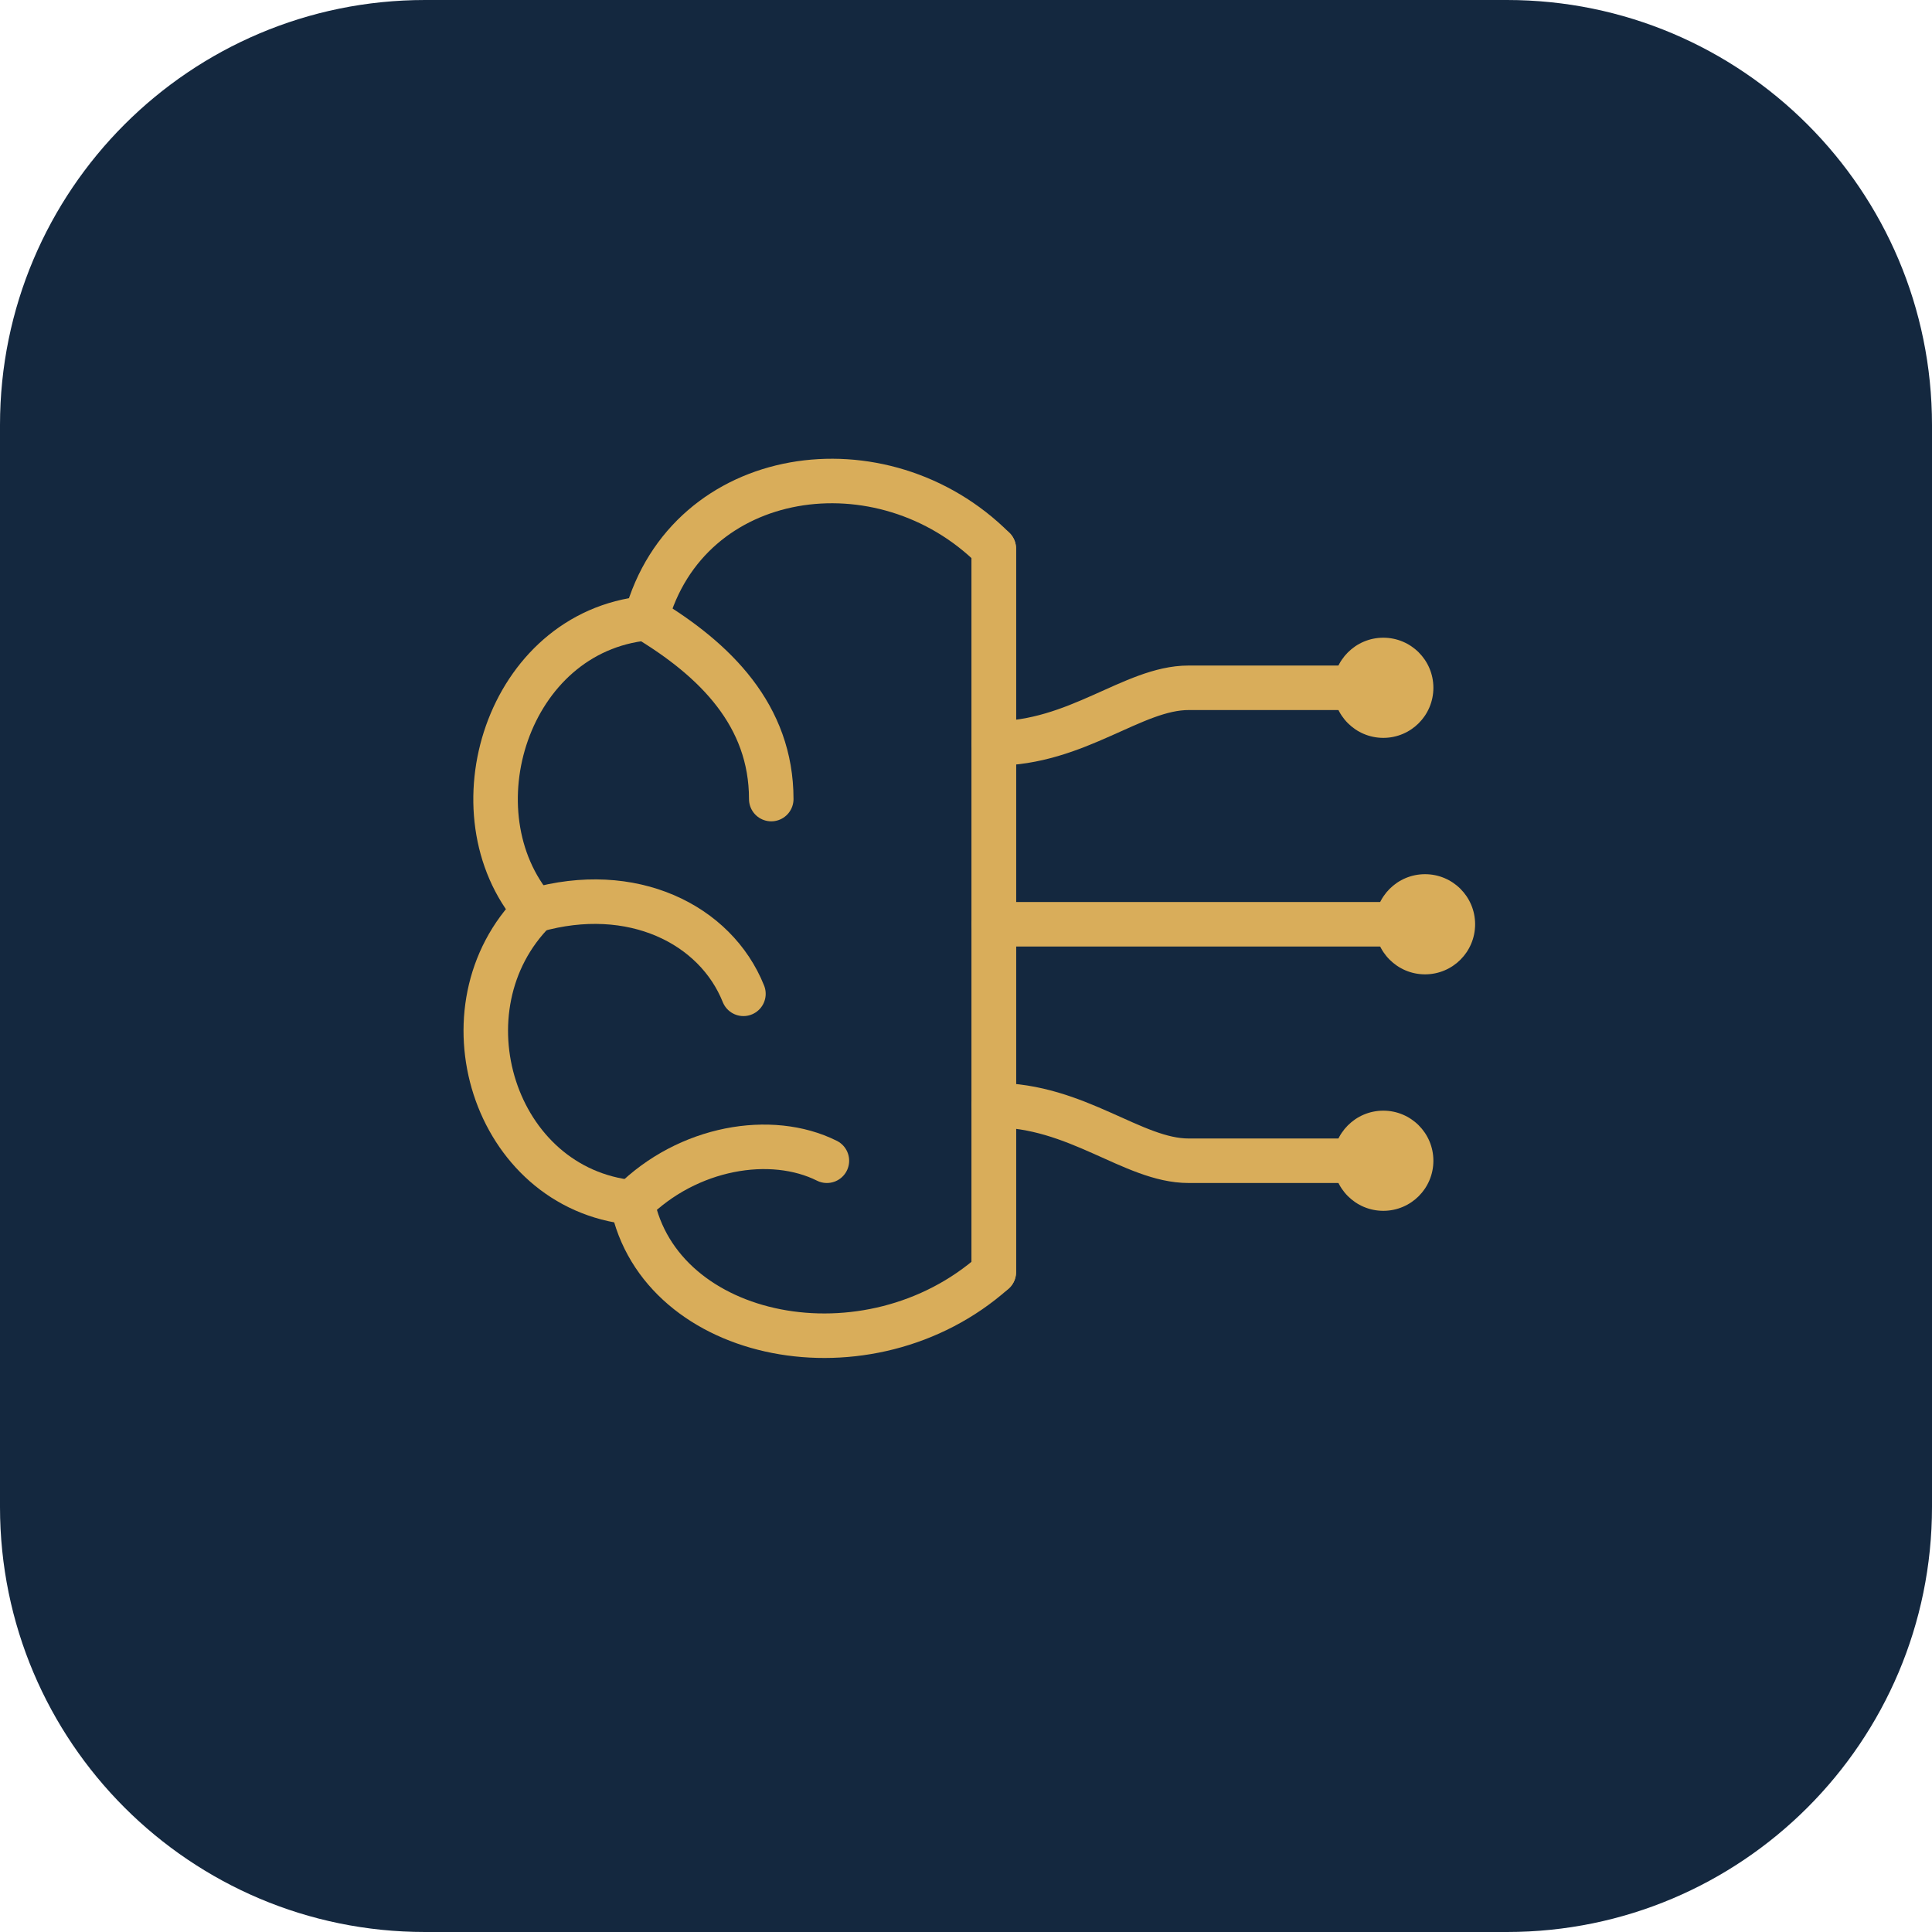
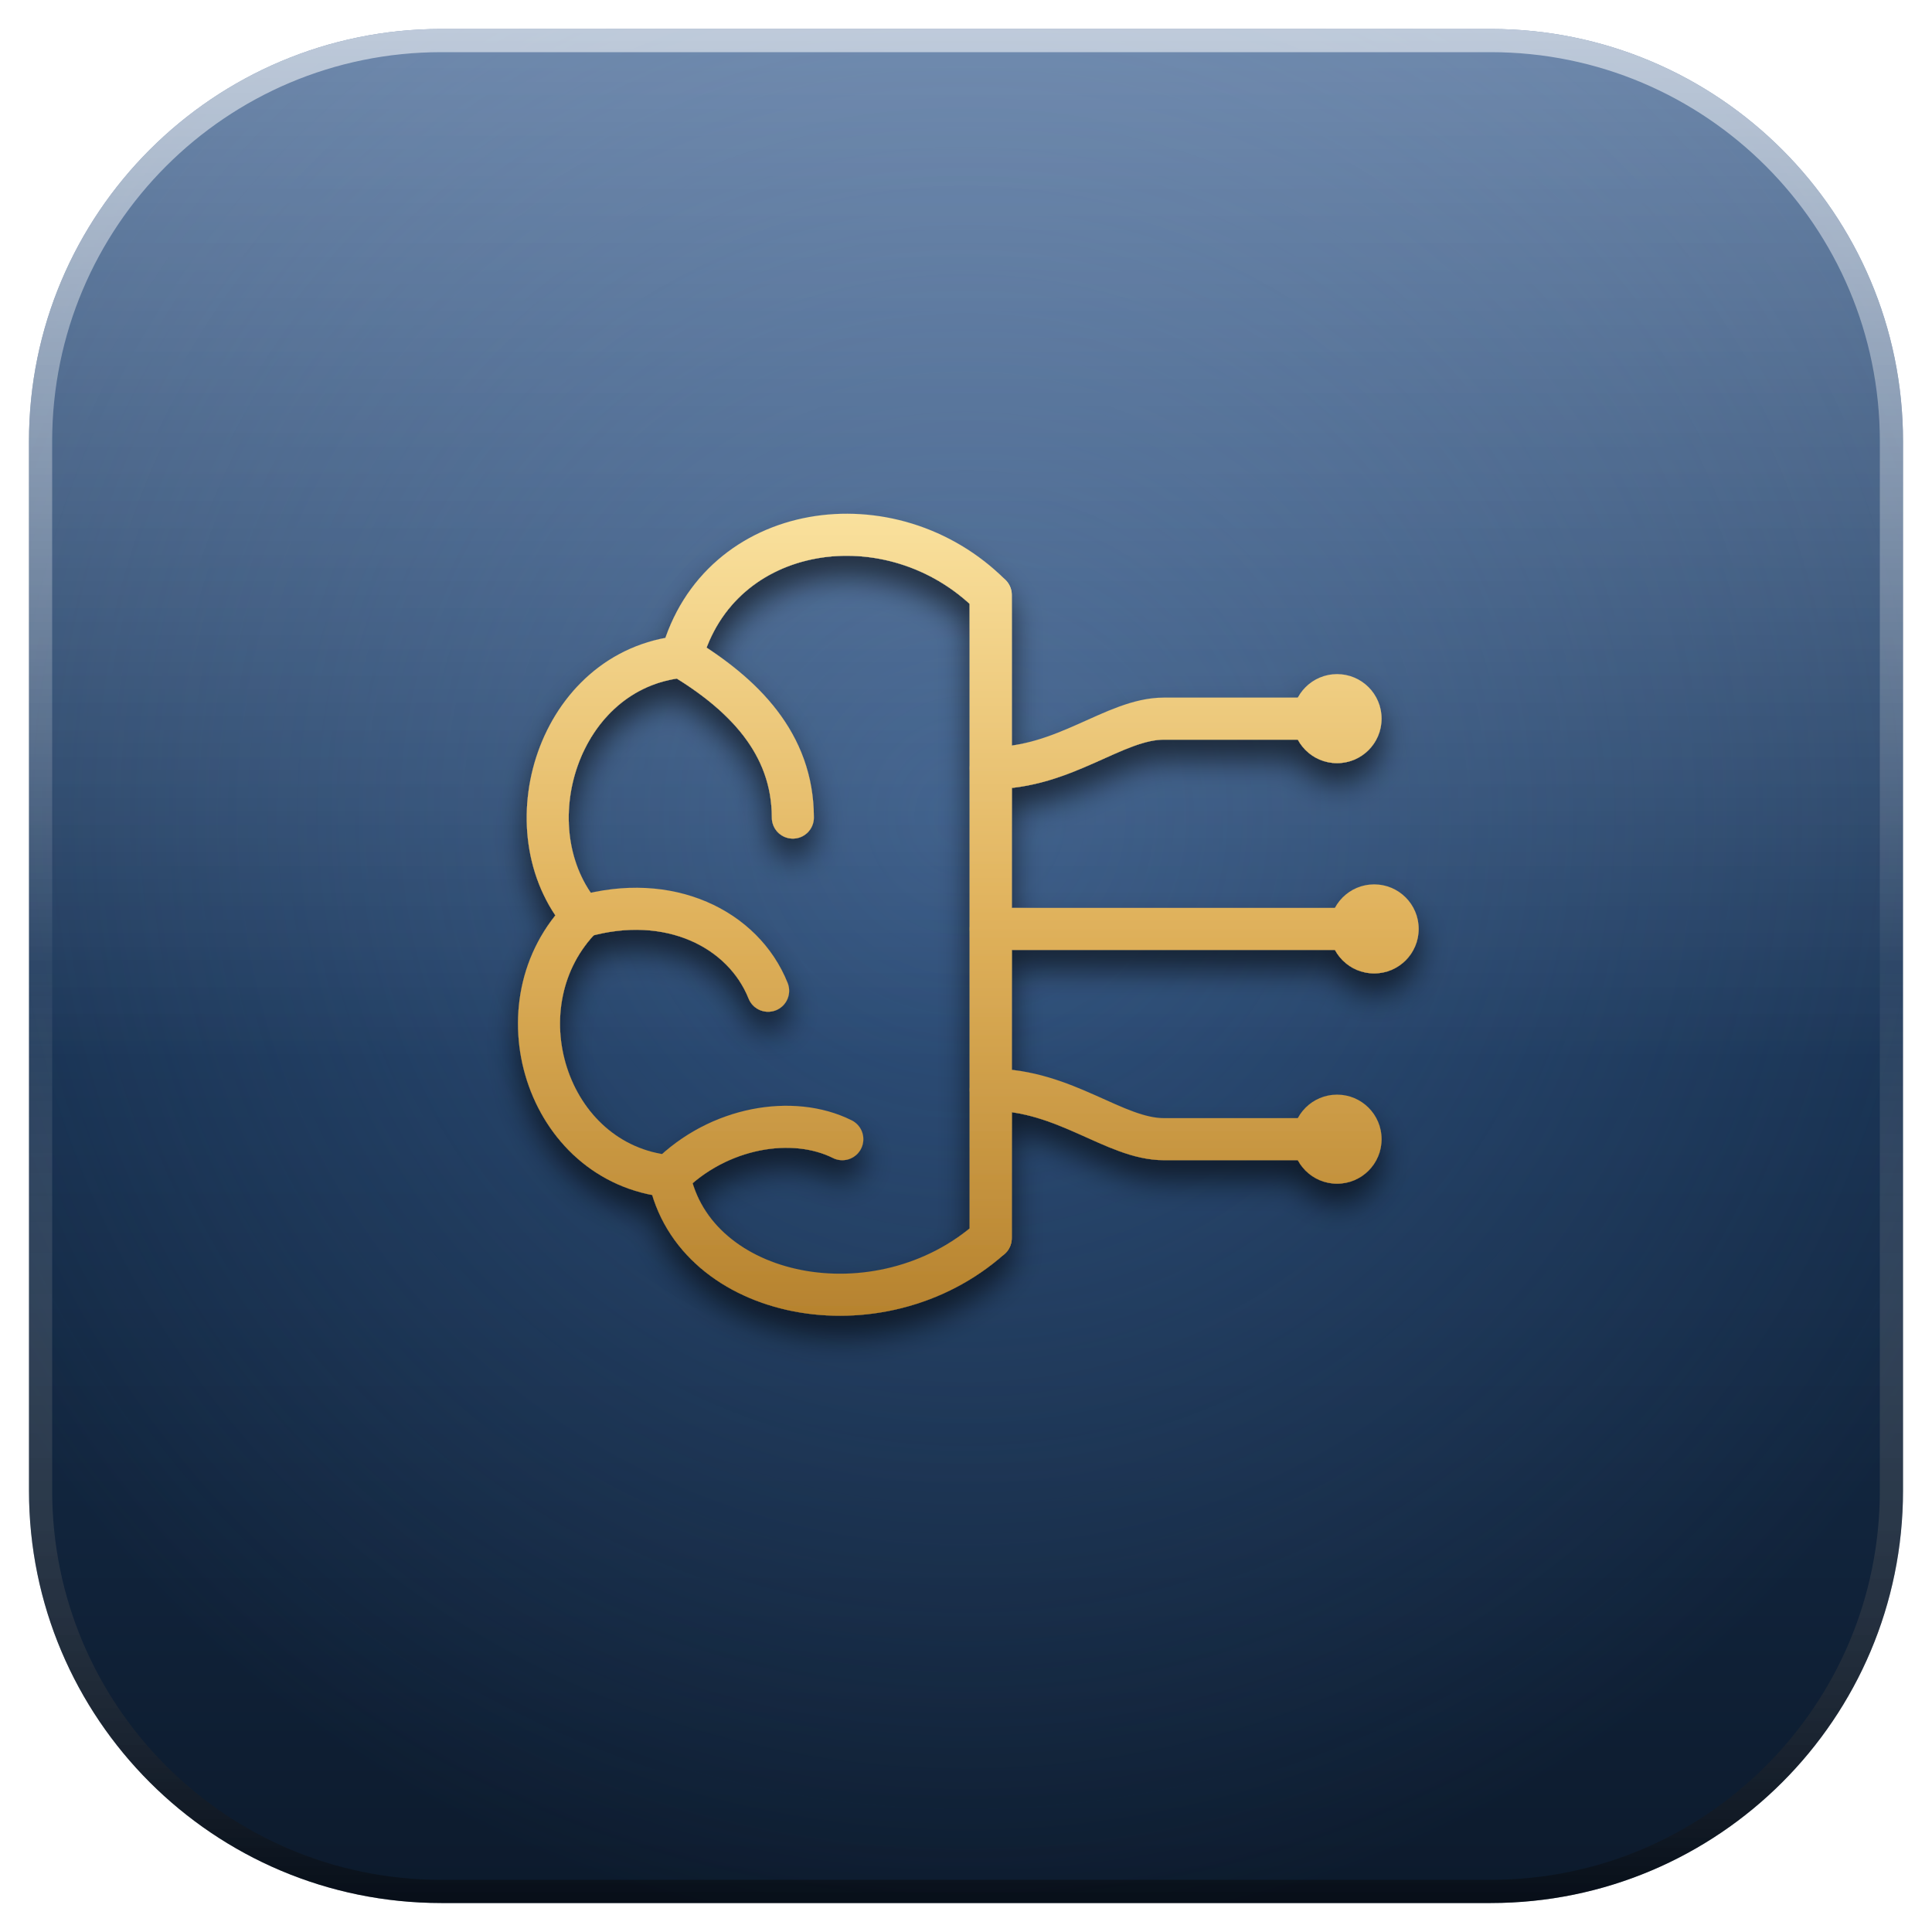
<svg xmlns="http://www.w3.org/2000/svg" viewBox="0 0 100 100" width="100" height="100">
-   <rect width="100" height="100" rx="22" fill="#14283f" />
-   <g transform="translate(14.0,14.0) scale(0.72)">
-     <g fill="none" stroke="#d9ad5a" stroke-width="3.2" stroke-linecap="round" stroke-linejoin="round">
+   <defs>
+     <linearGradient id="bgl" x1="0" y1="0" x2="0" y2="1">
+       <stop offset="0" stop-color="#2f5486" />
+       <stop offset=".55" stop-color="#17304f" />
+       <stop offset="1" stop-color="#0c1a2c" />
+     </linearGradient>
+     <linearGradient id="goldl" gradientUnits="userSpaceOnUse" x1="0" y1="12" x2="0" y2="80">
+       <stop offset="0" stop-color="#fbe3a0" />
+       <stop offset=".5" stop-color="#e0b25c" />
+       <stop offset="1" stop-color="#b4802c" />
+     </linearGradient>
+     <linearGradient id="glossl" x1="0" y1="0" x2="0" y2="1">
+       <stop offset="0" stop-color="#fff" stop-opacity=".30" />
+       <stop offset="1" stop-color="#fff" stop-opacity="0" />
+     </linearGradient>
+     <linearGradient id="riml" x1="0" y1="0" x2="0" y2="1">
+       <stop offset="0" stop-color="#fff" stop-opacity=".55" />
+       <stop offset=".5" stop-color="#fff" stop-opacity=".05" />
+       <stop offset="1" stop-color="#000" stop-opacity=".45" />
+     </linearGradient>
+     <radialGradient id="glowl" cx=".5" cy=".42" r=".6">
+       <stop offset="0" stop-color="#4f7bb5" stop-opacity=".45" />
+       <stop offset="1" stop-color="#4f7bb5" stop-opacity="0" />
+     </radialGradient>
+     <filter id="shl" x="-30%" y="-30%" width="160%" height="170%">
+       <feDropShadow dx="0" dy="3.10" stdDeviation="3.49" flood-color="#000" flood-opacity=".5" />
+     </filter>
+     <filter id="msl" x="-20%" y="-20%" width="140%" height="150%">
+       <feDropShadow dx="0" dy="1.6" stdDeviation="1.2" flood-color="#000" flood-opacity=".6" />
+     </filter>
+     <clipPath id="clipl">
+       <rect x="1.5" y="1.5" width="97.0" height="97.0" rx="21.34" />
+     </clipPath>
+   </defs>
+   <rect x="1.5" y="1.5" width="97.0" height="97.0" rx="21.34" fill="url(#bgl)" />
+   <g clip-path="url(#clipl)">
+     <rect x="1.5" y="1.5" width="97.0" height="97.0" fill="url(#glowl)" />
+     <rect x="1.5" y="1.5" width="97.0" height="53.35" fill="url(#glossl)" />
+   </g>
+   <rect x="2.1" y="2.1" width="95.8" height="95.8" rx="20.74" fill="none" stroke="url(#riml)" stroke-width="1.2" />
+   <g transform="translate(17.99,17.99) scale(0.6402)" filter="url(#msl)">
+     <g fill="none" stroke="url(#goldl)" stroke-width="3.4" stroke-linecap="round" stroke-linejoin="round">
      <path d="M52 20 C44 12 30 14 27 25 C17 26 13 39 19 46 C12 53 16 66 26 67 C28 77 43 80 52 72 Z" />
      <path d="M52 20 L52 72" />
      <path d="M27 25 C32 28 36 32 36 38" />
      <path d="M19 46 C26 44 32 47 34 52" />
      <path d="M26 67 C30 63 36 62 40 64" />
      <path d="M52 34 C58 34 62 30 66 30 L78 30" />
      <path d="M52 47 L80 47" />
      <path d="M52 60 C58 60 62 64 66 64 L78 64" />
    </g>
-     <g fill="#d9ad5a">
+     <g fill="url(#goldl)">
      <circle cx="80" cy="30" r="3.6" />
      <circle cx="83" cy="47" r="3.6" />
      <circle cx="80" cy="64" r="3.6" />
    </g>
  </g>
</svg>
